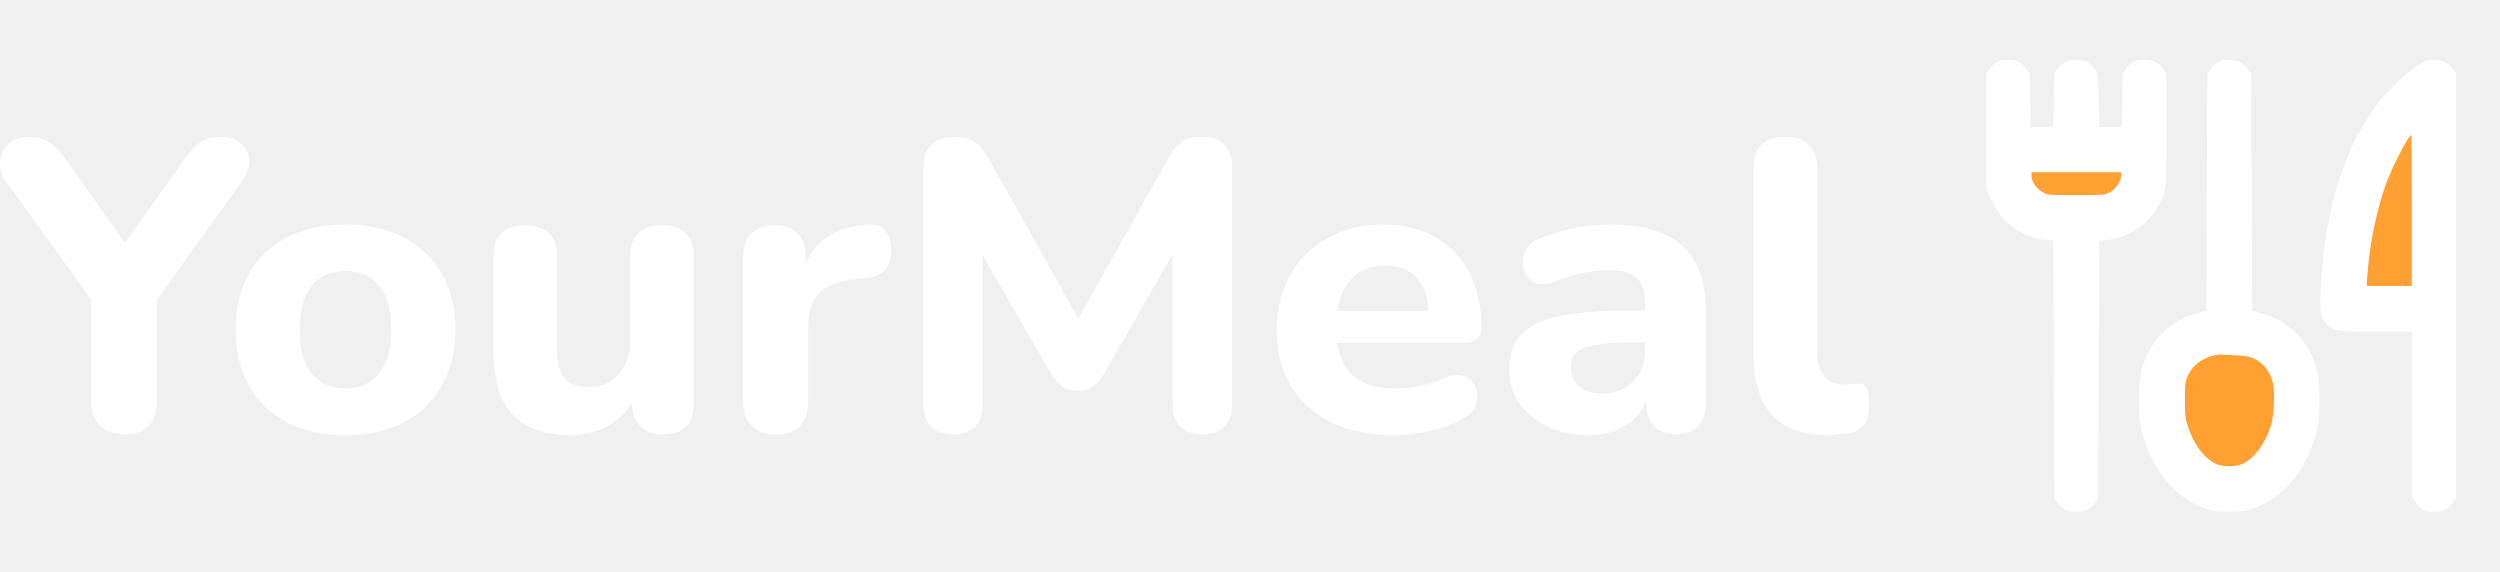
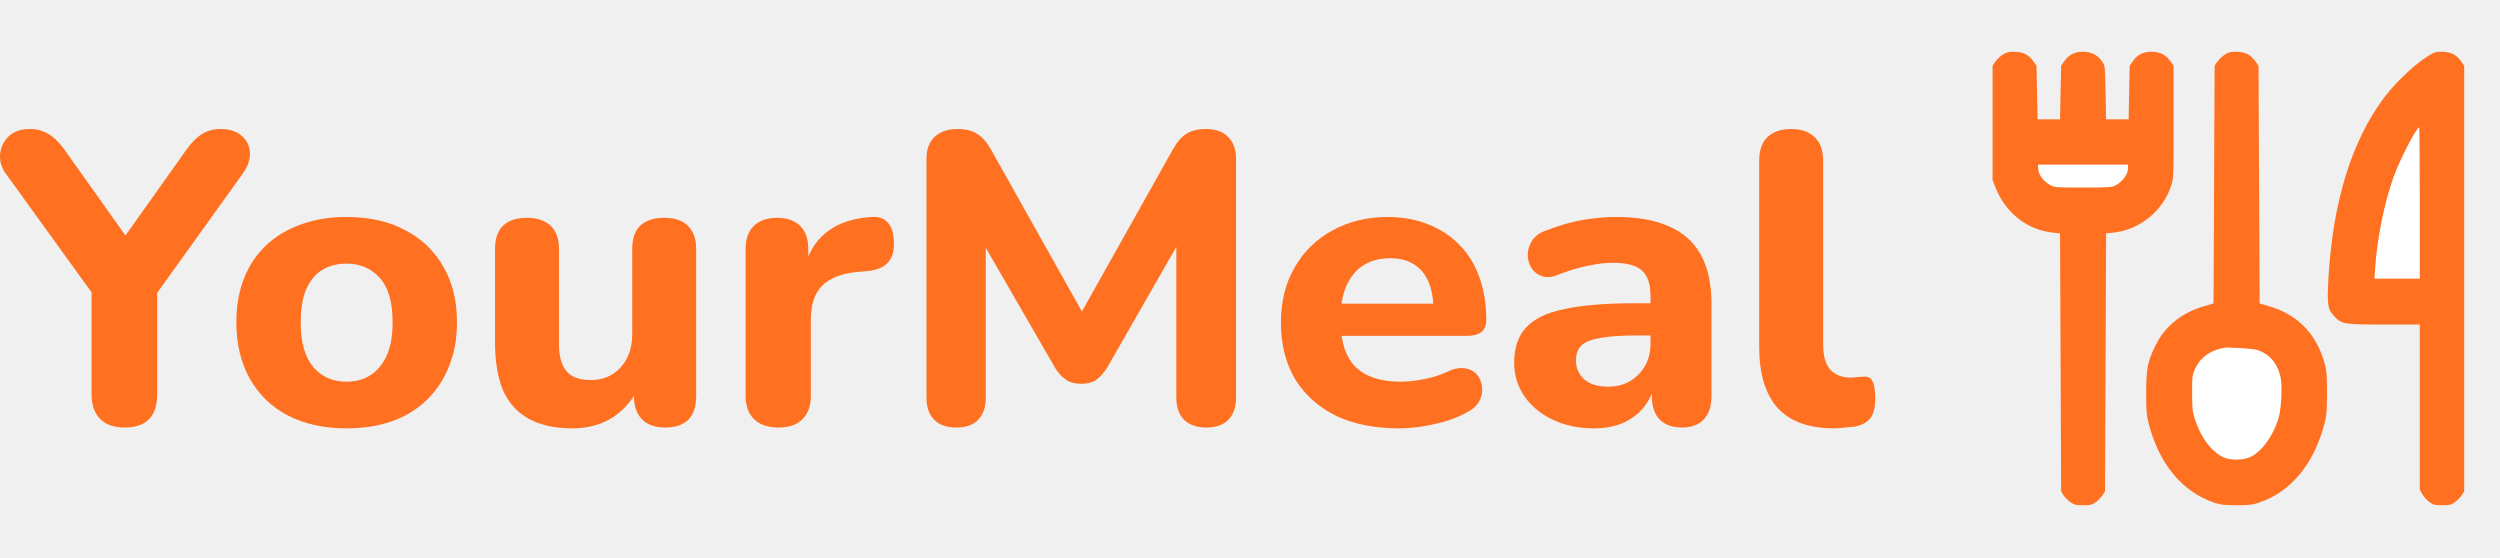
- <svg xmlns="http://www.w3.org/2000/svg" width="153" height="35" viewBox="0 0 153 35" fill="none">
-   <path d="M7.601 26.579C6.946 26.579 6.447 26.403 6.102 26.05C5.758 25.698 5.586 25.194 5.586 24.539V17.236L6.412 19.477L0.316 11.04C0.075 10.687 -0.028 10.31 0.006 9.907C0.041 9.487 0.213 9.126 0.523 8.824C0.833 8.521 1.272 8.37 1.84 8.37C2.254 8.37 2.624 8.471 2.951 8.673C3.296 8.874 3.623 9.193 3.933 9.63L8.066 15.447H7.239L11.372 9.63C11.699 9.176 12.018 8.857 12.328 8.673C12.655 8.471 13.034 8.37 13.464 8.37C14.015 8.37 14.446 8.513 14.756 8.799C15.066 9.067 15.229 9.411 15.246 9.831C15.264 10.234 15.117 10.654 14.807 11.09L8.789 19.477L9.59 17.236V24.539C9.59 25.899 8.927 26.579 7.601 26.579Z" fill="white" />
-   <path d="M21.133 26.63C19.773 26.63 18.585 26.369 17.569 25.849C16.57 25.328 15.795 24.581 15.244 23.607C14.693 22.634 14.417 21.483 14.417 20.157C14.417 19.166 14.572 18.276 14.882 17.487C15.192 16.698 15.64 16.027 16.225 15.473C16.828 14.902 17.543 14.474 18.369 14.188C19.196 13.886 20.117 13.735 21.133 13.735C22.494 13.735 23.673 13.995 24.672 14.516C25.688 15.036 26.472 15.775 27.023 16.732C27.591 17.689 27.875 18.831 27.875 20.157C27.875 21.165 27.711 22.063 27.384 22.852C27.074 23.641 26.627 24.321 26.041 24.892C25.456 25.463 24.741 25.899 23.897 26.201C23.07 26.487 22.149 26.63 21.133 26.63ZM21.133 23.784C21.701 23.784 22.192 23.649 22.606 23.381C23.019 23.112 23.346 22.718 23.587 22.197C23.828 21.66 23.949 20.98 23.949 20.157C23.949 18.931 23.691 18.033 23.174 17.462C22.657 16.875 21.977 16.581 21.133 16.581C20.582 16.581 20.091 16.707 19.661 16.959C19.248 17.21 18.92 17.605 18.679 18.142C18.456 18.663 18.343 19.334 18.343 20.157C18.343 21.383 18.602 22.298 19.119 22.902C19.635 23.49 20.307 23.784 21.133 23.784Z" fill="white" />
-   <path d="M34.923 26.63C33.856 26.63 32.969 26.437 32.263 26.05C31.557 25.664 31.032 25.085 30.687 24.313C30.36 23.523 30.196 22.55 30.196 21.391V15.699C30.196 15.061 30.36 14.583 30.687 14.264C31.032 13.945 31.514 13.785 32.134 13.785C32.754 13.785 33.236 13.945 33.58 14.264C33.925 14.583 34.097 15.061 34.097 15.699V21.492C34.097 22.231 34.252 22.785 34.562 23.154C34.872 23.507 35.362 23.683 36.034 23.683C36.775 23.683 37.377 23.431 37.842 22.927C38.324 22.407 38.566 21.727 38.566 20.887V15.699C38.566 15.061 38.729 14.583 39.056 14.264C39.401 13.945 39.883 13.785 40.503 13.785C41.14 13.785 41.622 13.945 41.949 14.264C42.294 14.583 42.466 15.061 42.466 15.699V24.64C42.466 25.933 41.837 26.579 40.58 26.579C39.96 26.579 39.487 26.411 39.16 26.076C38.832 25.74 38.669 25.261 38.669 24.64V22.953L39.056 23.935C38.677 24.791 38.135 25.454 37.429 25.924C36.723 26.395 35.888 26.63 34.923 26.63Z" fill="white" />
-   <path d="M47.499 26.579C46.844 26.579 46.345 26.411 46.001 26.076C45.656 25.74 45.484 25.261 45.484 24.64V15.699C45.484 15.078 45.648 14.608 45.975 14.289C46.319 13.953 46.793 13.785 47.395 13.785C48.015 13.785 48.489 13.953 48.816 14.289C49.143 14.608 49.307 15.078 49.307 15.699V17.009H49.049C49.255 16.002 49.712 15.221 50.418 14.667C51.124 14.113 52.036 13.802 53.156 13.735C53.586 13.701 53.913 13.81 54.137 14.062C54.378 14.297 54.508 14.692 54.525 15.246C54.559 15.766 54.447 16.178 54.189 16.48C53.948 16.782 53.535 16.967 52.949 17.034L52.355 17.084C51.373 17.168 50.642 17.445 50.159 17.916C49.694 18.386 49.462 19.066 49.462 19.956V24.64C49.462 25.261 49.29 25.74 48.945 26.076C48.618 26.411 48.136 26.579 47.499 26.579Z" fill="white" />
-   <path d="M58.325 26.579C57.739 26.579 57.291 26.42 56.981 26.101C56.672 25.782 56.517 25.337 56.517 24.766V10.184C56.517 9.613 56.68 9.168 57.007 8.849C57.352 8.53 57.817 8.37 58.402 8.37C58.919 8.37 59.323 8.471 59.616 8.673C59.926 8.857 60.21 9.185 60.469 9.655L66.435 20.283H65.557L71.524 9.655C71.782 9.185 72.058 8.857 72.351 8.673C72.661 8.471 73.065 8.37 73.565 8.37C74.15 8.37 74.598 8.53 74.908 8.849C75.235 9.168 75.399 9.613 75.399 10.184V24.766C75.399 25.337 75.244 25.782 74.934 26.101C74.624 26.42 74.176 26.579 73.591 26.579C73.005 26.579 72.549 26.42 72.222 26.101C71.912 25.782 71.757 25.337 71.757 24.766V14.566H72.325L67.52 22.953C67.314 23.272 67.09 23.515 66.849 23.683C66.625 23.834 66.323 23.91 65.945 23.91C65.566 23.91 65.256 23.826 65.015 23.658C64.774 23.49 64.558 23.255 64.369 22.953L59.513 14.541H60.133V24.766C60.133 25.337 59.978 25.782 59.668 26.101C59.375 26.42 58.927 26.579 58.325 26.579Z" fill="white" />
-   <path d="M85.343 26.63C83.845 26.63 82.553 26.369 81.468 25.849C80.401 25.312 79.574 24.564 78.989 23.607C78.42 22.634 78.136 21.492 78.136 20.182C78.136 18.906 78.412 17.79 78.963 16.833C79.514 15.859 80.28 15.103 81.262 14.566C82.26 14.012 83.388 13.735 84.645 13.735C85.558 13.735 86.385 13.886 87.125 14.188C87.866 14.474 88.503 14.893 89.037 15.447C89.57 15.985 89.975 16.648 90.251 17.437C90.526 18.209 90.664 19.074 90.664 20.031C90.664 20.35 90.561 20.594 90.354 20.762C90.147 20.913 89.846 20.988 89.45 20.988H81.339V19.024H87.848L87.435 19.376C87.435 18.688 87.332 18.117 87.125 17.664C86.918 17.194 86.617 16.841 86.221 16.606C85.842 16.371 85.369 16.253 84.8 16.253C84.163 16.253 83.621 16.396 83.173 16.681C82.725 16.967 82.381 17.378 82.14 17.916C81.899 18.453 81.778 19.099 81.778 19.855V20.056C81.778 21.332 82.08 22.273 82.682 22.877C83.302 23.482 84.215 23.784 85.42 23.784C85.834 23.784 86.307 23.733 86.841 23.633C87.375 23.532 87.874 23.372 88.339 23.154C88.735 22.969 89.088 22.911 89.398 22.978C89.708 23.028 89.949 23.163 90.121 23.381C90.294 23.599 90.388 23.851 90.406 24.136C90.44 24.422 90.38 24.707 90.225 24.993C90.07 25.261 89.811 25.488 89.45 25.673C88.864 25.992 88.201 26.227 87.461 26.378C86.738 26.546 86.032 26.63 85.343 26.63Z" fill="white" />
-   <path d="M97.22 26.63C96.29 26.63 95.455 26.453 94.715 26.101C93.974 25.748 93.397 25.27 92.984 24.665C92.571 24.061 92.364 23.381 92.364 22.625C92.364 21.718 92.605 21.005 93.088 20.485C93.57 19.947 94.353 19.569 95.438 19.351C96.523 19.116 97.961 18.998 99.752 18.998H101.121V20.963H99.778C98.899 20.963 98.185 21.013 97.634 21.114C97.1 21.198 96.712 21.349 96.471 21.567C96.248 21.786 96.136 22.088 96.136 22.474C96.136 22.944 96.299 23.33 96.626 23.633C96.971 23.935 97.462 24.086 98.099 24.086C98.598 24.086 99.037 23.977 99.416 23.759C99.812 23.523 100.122 23.213 100.346 22.827C100.57 22.424 100.682 21.97 100.682 21.467V18.57C100.682 17.832 100.51 17.311 100.165 17.009C99.821 16.69 99.235 16.53 98.409 16.53C97.944 16.53 97.436 16.589 96.885 16.707C96.351 16.807 95.757 16.984 95.102 17.236C94.724 17.404 94.388 17.445 94.095 17.361C93.802 17.261 93.578 17.093 93.423 16.858C93.268 16.606 93.191 16.337 93.191 16.052C93.191 15.75 93.277 15.464 93.449 15.196C93.621 14.91 93.906 14.7 94.302 14.566C95.111 14.247 95.869 14.029 96.575 13.911C97.298 13.794 97.961 13.735 98.564 13.735C99.89 13.735 100.974 13.928 101.818 14.314C102.679 14.684 103.325 15.263 103.756 16.052C104.186 16.824 104.401 17.823 104.401 19.049V24.64C104.401 25.261 104.246 25.74 103.936 26.076C103.626 26.411 103.179 26.579 102.593 26.579C102.008 26.579 101.551 26.411 101.224 26.076C100.914 25.74 100.759 25.261 100.759 24.64V23.708L100.94 23.859C100.837 24.43 100.613 24.925 100.268 25.345C99.941 25.748 99.519 26.067 99.003 26.302C98.486 26.52 97.892 26.63 97.22 26.63Z" fill="white" />
-   <path d="M111.883 26.63C110.35 26.63 109.205 26.218 108.447 25.396C107.69 24.556 107.311 23.314 107.311 21.668V10.31C107.311 9.672 107.475 9.193 107.802 8.874C108.146 8.538 108.637 8.37 109.274 8.37C109.894 8.37 110.368 8.538 110.695 8.874C111.039 9.193 111.211 9.672 111.211 10.31V21.517C111.211 22.205 111.358 22.718 111.65 23.053C111.96 23.372 112.365 23.532 112.864 23.532C113.002 23.532 113.131 23.523 113.252 23.507C113.372 23.49 113.502 23.482 113.639 23.482C113.915 23.448 114.104 23.532 114.208 23.733C114.328 23.918 114.388 24.296 114.388 24.867C114.388 25.37 114.285 25.756 114.079 26.025C113.872 26.277 113.553 26.445 113.123 26.529C112.951 26.546 112.753 26.562 112.529 26.579C112.305 26.613 112.09 26.63 111.883 26.63Z" fill="white" />
-   <path d="M145.06 8.163L147.847 8.075V17.94H144.484L145.06 8.163Z" fill="#FFA132" />
-   <ellipse cx="136.475" cy="25.163" rx="3.319" ry="4.228" fill="#FFA132" />
-   <path d="M130.387 11.378C130.387 13.713 128.768 13.316 126.935 13.316C125.102 13.316 123.882 12.699 123.882 11.863C123.882 9.527 125.235 9.22 127.068 9.22C128.901 9.22 130.387 9.043 130.387 11.378Z" fill="#FFA132" />
-   <path d="M122.233 3.791C122.07 3.882 121.854 4.077 121.743 4.227L121.547 4.507V7.992V11.485L121.717 11.92C122.331 13.488 123.651 14.528 125.238 14.691L125.663 14.736L125.696 22.605L125.729 30.474L125.872 30.708C125.957 30.838 126.147 31.027 126.297 31.131C126.539 31.3 126.624 31.319 127.068 31.319C127.506 31.319 127.597 31.3 127.826 31.144C127.963 31.046 128.153 30.858 128.244 30.721L128.407 30.48L128.44 22.611L128.473 14.736L128.897 14.691C130.524 14.528 131.949 13.364 132.445 11.81C132.589 11.361 132.589 11.29 132.589 7.934V4.513L132.413 4.26C132.125 3.856 131.825 3.687 131.321 3.661C130.786 3.635 130.4 3.811 130.106 4.227L129.91 4.507L129.878 6.139L129.845 7.778H129.159H128.473L128.44 6.145C128.407 4.539 128.407 4.513 128.244 4.279C127.97 3.869 127.636 3.687 127.14 3.661C126.604 3.635 126.219 3.811 125.925 4.227L125.729 4.507L125.696 6.139L125.663 7.778H124.977H124.291L124.258 6.145L124.226 4.513L124.049 4.26C123.762 3.856 123.461 3.687 122.958 3.661C122.599 3.642 122.475 3.668 122.233 3.791ZM129.812 10.737C129.812 11.133 129.492 11.569 129.028 11.816C128.819 11.927 128.636 11.94 127.068 11.94C125.421 11.94 125.323 11.933 125.075 11.797C124.631 11.563 124.324 11.127 124.324 10.737V10.542H127.068H129.812V10.737Z" fill="white" />
-   <path d="M135.777 3.791C135.614 3.882 135.398 4.077 135.287 4.227L135.091 4.507L135.058 11.758L135.026 19.009L134.477 19.171C133.105 19.561 132.079 20.381 131.504 21.532C131.001 22.553 130.916 22.976 130.916 24.458C130.916 25.544 130.936 25.805 131.053 26.279C131.694 28.796 133.111 30.513 135.091 31.17C135.477 31.293 135.686 31.319 136.431 31.319C137.175 31.319 137.385 31.293 137.77 31.17C139.75 30.513 141.168 28.796 141.808 26.279C141.926 25.805 141.945 25.544 141.945 24.458C141.945 23.366 141.926 23.119 141.801 22.67C141.311 20.869 140.142 19.672 138.384 19.171L137.835 19.009L137.803 11.764L137.77 4.513L137.594 4.26C137.306 3.856 137.006 3.687 136.502 3.661C136.143 3.642 136.019 3.668 135.777 3.791ZM137.718 21.857C138.45 22.104 138.926 22.67 139.109 23.489C139.234 24.055 139.162 25.473 138.979 26.052C138.639 27.118 137.992 28.016 137.293 28.367C136.855 28.588 136.012 28.594 135.581 28.373C134.836 27.99 134.235 27.157 133.869 26.019C133.739 25.59 133.719 25.401 133.719 24.458C133.719 23.411 133.726 23.379 133.909 22.976C134.235 22.273 134.902 21.818 135.777 21.701C135.777 21.701 137.313 21.727 137.718 21.857Z" fill="white" />
-   <path d="M148.375 3.765C147.538 4.201 146.245 5.385 145.448 6.432C143.461 9.065 142.305 12.785 142.037 17.435C141.939 19.139 141.985 19.392 142.436 19.841C142.873 20.277 142.991 20.296 145.474 20.296H147.604V25.323V30.357L147.754 30.63C147.832 30.786 148.028 31.001 148.185 31.118C148.44 31.3 148.505 31.319 148.969 31.319C149.414 31.319 149.505 31.3 149.734 31.144C149.871 31.046 150.061 30.858 150.152 30.721L150.315 30.48V17.5V4.513L150.139 4.26C149.851 3.85 149.551 3.687 149.048 3.661C148.721 3.648 148.558 3.668 148.375 3.765ZM147.604 12.883V17.5H146.219H144.84L144.886 16.83C145.003 15.042 145.441 12.883 146.01 11.29C146.388 10.236 147.408 8.265 147.571 8.265C147.591 8.265 147.604 10.34 147.604 12.883Z" fill="white" />
+ <svg xmlns="http://www.w3.org/2000/svg" width="305" height="68" viewBox="0 0 305 68" fill="none">
+   <path d="M15.201 52.158C13.893 52.158 12.894 51.806 12.205 51.101C11.516 50.395 11.172 49.388 11.172 48.078V33.471L12.825 37.954L0.633 21.08C0.151 20.375 -0.056 19.619 0.013 18.813C0.082 17.974 0.426 17.252 1.046 16.647C1.666 16.043 2.544 15.741 3.681 15.741C4.507 15.741 5.248 15.942 5.902 16.345C6.591 16.748 7.245 17.386 7.865 18.259L16.131 29.895H14.478L22.744 18.259C23.398 17.353 24.035 16.715 24.655 16.345C25.31 15.942 26.067 15.741 26.928 15.741C28.03 15.741 28.892 16.026 29.511 16.597C30.131 17.134 30.459 17.823 30.493 18.662C30.527 19.468 30.235 20.308 29.615 21.181L17.578 37.954L19.179 33.471V48.078C19.179 50.798 17.853 52.158 15.201 52.158Z" fill="#FF7020" />
+   <path d="M42.267 52.259C39.546 52.259 37.169 51.739 35.137 50.698C33.14 49.657 31.59 48.163 30.488 46.215C29.386 44.267 28.835 41.967 28.835 39.314C28.835 37.333 29.145 35.553 29.765 33.975C30.384 32.397 31.28 31.053 32.451 29.945C33.656 28.803 35.086 27.947 36.739 27.376C38.392 26.772 40.234 26.47 42.267 26.47C44.987 26.47 47.346 26.99 49.344 28.031C51.376 29.072 52.943 30.55 54.045 32.464C55.182 34.378 55.75 36.661 55.75 39.314C55.75 41.329 55.423 43.125 54.769 44.704C54.149 46.282 53.253 47.642 52.082 48.784C50.911 49.925 49.482 50.798 47.794 51.403C46.141 51.974 44.298 52.259 42.267 52.259ZM42.267 46.567C43.403 46.567 44.385 46.299 45.211 45.761C46.038 45.224 46.692 44.435 47.174 43.394C47.657 42.319 47.898 40.959 47.898 39.314C47.898 36.863 47.381 35.066 46.348 33.924C45.315 32.749 43.954 32.161 42.267 32.161C41.164 32.161 40.183 32.413 39.322 32.917C38.495 33.421 37.841 34.21 37.359 35.284C36.911 36.325 36.687 37.669 36.687 39.314C36.687 41.765 37.204 43.596 38.237 44.804C39.27 45.98 40.613 46.567 42.267 46.567Z" fill="#FF7020" />
+   <path d="M69.847 52.259C67.711 52.259 65.938 51.873 64.526 51.101C63.114 50.328 62.063 49.17 61.374 47.625C60.72 46.047 60.393 44.099 60.393 41.782V30.398C60.393 29.122 60.72 28.165 61.374 27.527C62.063 26.889 63.027 26.57 64.267 26.57C65.507 26.57 66.472 26.889 67.16 27.527C67.849 28.165 68.194 29.122 68.194 30.398V41.984C68.194 43.461 68.504 44.569 69.123 45.308C69.743 46.013 70.725 46.366 72.068 46.366C73.549 46.366 74.754 45.862 75.684 44.855C76.649 43.814 77.131 42.454 77.131 40.775V30.398C77.131 29.122 77.458 28.165 78.112 27.527C78.801 26.889 79.766 26.57 81.005 26.57C82.28 26.57 83.244 26.889 83.898 27.527C84.587 28.165 84.932 29.122 84.932 30.398V48.28C84.932 50.866 83.675 52.158 81.16 52.158C79.921 52.158 78.974 51.823 78.319 51.151C77.665 50.48 77.338 49.523 77.338 48.28V44.905L78.112 46.87C77.355 48.582 76.27 49.909 74.858 50.849C73.446 51.789 71.775 52.259 69.847 52.259Z" fill="#FF7020" />
+   <path d="M94.998 52.158C93.689 52.158 92.69 51.823 92.001 51.151C91.312 50.48 90.968 49.523 90.968 48.28V30.398C90.968 29.156 91.295 28.216 91.95 27.578C92.638 26.906 93.585 26.57 94.791 26.57C96.031 26.57 96.978 26.906 97.632 27.578C98.287 28.216 98.614 29.156 98.614 30.398V33.018H98.097C98.511 31.003 99.423 29.442 100.835 28.333C102.247 27.225 104.073 26.604 106.311 26.47C107.172 26.402 107.827 26.621 108.275 27.124C108.757 27.595 109.015 28.384 109.049 29.492C109.118 30.533 108.894 31.355 108.378 31.96C107.896 32.564 107.069 32.934 105.898 33.068L104.71 33.169C102.747 33.337 101.283 33.891 100.319 34.831C99.389 35.771 98.924 37.131 98.924 38.911V48.28C98.924 49.523 98.579 50.48 97.891 51.151C97.236 51.823 96.272 52.158 94.998 52.158Z" fill="#FF7020" />
+   <path d="M116.649 52.158C115.478 52.158 114.583 51.84 113.963 51.202C113.343 50.563 113.033 49.674 113.033 48.532V19.367C113.033 18.226 113.36 17.336 114.015 16.698C114.703 16.06 115.633 15.741 116.804 15.741C117.837 15.741 118.647 15.942 119.232 16.345C119.852 16.715 120.421 17.369 120.937 18.31L132.871 39.566H131.114L143.048 18.31C143.565 17.369 144.116 16.715 144.701 16.345C145.321 15.942 146.131 15.741 147.129 15.741C148.3 15.741 149.196 16.06 149.816 16.698C150.47 17.336 150.797 18.226 150.797 19.367V48.532C150.797 49.674 150.487 50.563 149.867 51.202C149.247 51.84 148.352 52.158 147.181 52.158C146.01 52.158 145.097 51.84 144.443 51.202C143.823 50.563 143.513 49.674 143.513 48.532V28.132H144.65L135.041 44.905C134.627 45.543 134.18 46.03 133.697 46.366C133.25 46.668 132.647 46.819 131.889 46.819C131.132 46.819 130.512 46.651 130.03 46.316C129.547 45.98 129.117 45.51 128.738 44.905L119.026 28.081H120.266V48.532C120.266 49.674 119.956 50.563 119.336 51.202C118.75 51.84 117.855 52.158 116.649 52.158Z" fill="#FF7020" />
+   <path d="M170.686 52.259C167.689 52.259 165.106 51.739 162.936 50.698C160.801 49.623 159.148 48.129 157.977 46.215C156.84 44.267 156.272 41.984 156.272 39.364C156.272 36.812 156.823 34.579 157.925 32.665C159.027 30.718 160.56 29.206 162.523 28.132C164.521 27.024 166.777 26.47 169.291 26.47C171.116 26.47 172.769 26.772 174.25 27.376C175.731 27.947 177.006 28.787 178.073 29.895C179.141 30.969 179.95 32.296 180.501 33.874C181.052 35.419 181.328 37.148 181.328 39.062C181.328 39.7 181.121 40.187 180.708 40.523C180.295 40.825 179.692 40.976 178.9 40.976H162.678V37.047H175.697L174.87 37.753C174.87 36.376 174.664 35.234 174.25 34.327C173.837 33.387 173.234 32.682 172.442 32.212C171.684 31.742 170.737 31.507 169.601 31.507C168.326 31.507 167.242 31.792 166.346 32.363C165.451 32.934 164.762 33.757 164.28 34.831C163.797 35.906 163.556 37.199 163.556 38.71V39.113C163.556 41.665 164.159 43.545 165.365 44.754C166.604 45.963 168.43 46.567 170.841 46.567C171.667 46.567 172.614 46.467 173.682 46.265C174.75 46.064 175.748 45.745 176.678 45.308C177.47 44.939 178.176 44.821 178.796 44.956C179.416 45.056 179.899 45.325 180.243 45.761C180.587 46.198 180.777 46.702 180.811 47.273C180.88 47.843 180.76 48.414 180.45 48.985C180.14 49.523 179.623 49.976 178.9 50.345C177.729 50.983 176.403 51.453 174.922 51.755C173.475 52.091 172.063 52.259 170.686 52.259Z" fill="#FF7020" />
+   <path d="M194.441 52.259C192.581 52.259 190.911 51.907 189.43 51.202C187.949 50.496 186.795 49.539 185.968 48.33C185.142 47.121 184.729 45.761 184.729 44.25C184.729 42.437 185.211 41.01 186.175 39.969C187.139 38.894 188.706 38.139 190.876 37.702C193.046 37.232 195.922 36.997 199.504 36.997H202.242V40.926H199.555C197.799 40.926 196.37 41.027 195.267 41.228C194.2 41.396 193.425 41.698 192.943 42.135C192.495 42.571 192.271 43.176 192.271 43.948C192.271 44.888 192.598 45.661 193.253 46.265C193.941 46.87 194.923 47.172 196.197 47.172C197.196 47.172 198.074 46.954 198.832 46.517C199.624 46.047 200.244 45.426 200.692 44.653C201.14 43.847 201.363 42.941 201.363 41.933V36.141C201.363 34.663 201.019 33.622 200.33 33.018C199.641 32.38 198.47 32.061 196.817 32.061C195.887 32.061 194.871 32.178 193.769 32.413C192.702 32.615 191.513 32.967 190.205 33.471C189.447 33.807 188.775 33.891 188.19 33.723C187.604 33.522 187.157 33.186 186.847 32.715C186.537 32.212 186.382 31.675 186.382 31.104C186.382 30.499 186.554 29.928 186.898 29.391C187.243 28.82 187.811 28.401 188.603 28.132C190.222 27.494 191.737 27.057 193.149 26.822C194.596 26.587 195.922 26.47 197.127 26.47C199.779 26.47 201.949 26.856 203.637 27.628C205.359 28.367 206.65 29.525 207.511 31.104C208.372 32.648 208.803 34.646 208.803 37.098V48.28C208.803 49.523 208.493 50.48 207.873 51.151C207.253 51.823 206.357 52.158 205.186 52.158C204.015 52.158 203.103 51.823 202.448 51.151C201.828 50.48 201.518 49.523 201.518 48.28V46.416L201.88 46.718C201.673 47.86 201.226 48.851 200.537 49.69C199.883 50.496 199.039 51.134 198.005 51.604C196.972 52.041 195.784 52.259 194.441 52.259Z" fill="#FF7020" />
+   <path d="M223.766 52.259C220.701 52.259 218.41 51.437 216.895 49.791C215.38 48.112 214.622 45.627 214.622 42.336V19.619C214.622 18.343 214.949 17.386 215.603 16.748C216.292 16.076 217.274 15.741 218.548 15.741C219.788 15.741 220.735 16.076 221.389 16.748C222.078 17.386 222.423 18.343 222.423 19.619V42.034C222.423 43.411 222.715 44.435 223.301 45.107C223.921 45.745 224.73 46.064 225.729 46.064C226.005 46.064 226.263 46.047 226.504 46.013C226.745 45.98 227.003 45.963 227.279 45.963C227.83 45.896 228.209 46.064 228.415 46.467C228.656 46.836 228.777 47.592 228.777 48.733C228.777 49.741 228.57 50.513 228.157 51.05C227.744 51.554 227.107 51.89 226.246 52.058C225.901 52.091 225.505 52.125 225.057 52.158C224.61 52.226 224.179 52.259 223.766 52.259Z" fill="#FF7020" />
+   <path d="M290.121 15.326L295.697 15.15V34.881H288.971L290.121 15.326Z" fill="white" />
+   <ellipse cx="272.952" cy="49.327" rx="6.638" ry="8.456" fill="white" />
+   <path d="M260.774 21.756C260.774 26.426 257.537 25.632 253.871 25.632C250.205 25.632 247.765 24.399 247.765 22.725C247.765 18.055 250.471 17.44 254.137 17.44C257.803 17.44 260.774 17.086 260.774 21.756Z" fill="white" />
+   <path d="M244.467 6.583C244.14 6.765 243.709 7.155 243.487 7.454L243.095 8.013V14.985V21.969L243.434 22.841C244.663 25.975 247.303 28.056 250.478 28.381L251.327 28.472L251.393 44.21L251.458 59.948L251.746 60.416C251.915 60.676 252.294 61.053 252.595 61.261C253.078 61.599 253.248 61.639 254.137 61.639C255.012 61.639 255.195 61.599 255.653 61.287C255.927 61.092 256.306 60.715 256.489 60.442L256.816 59.961L256.881 44.223L256.946 28.472L257.796 28.381C261.05 28.056 263.898 25.728 264.892 22.619C265.179 21.722 265.179 21.579 265.179 14.868V8.026L264.826 7.519C264.251 6.713 263.65 6.375 262.644 6.322C261.572 6.27 260.801 6.622 260.213 7.454L259.821 8.013L259.756 11.278L259.691 14.556H258.319H256.946L256.881 11.291C256.816 8.078 256.816 8.026 256.489 7.558C255.94 6.739 255.274 6.375 254.281 6.322C253.209 6.27 252.438 6.622 251.85 7.454L251.458 8.013L251.393 11.278L251.327 14.556H249.955H248.583L248.518 11.291L248.452 8.026L248.1 7.519C247.525 6.713 246.924 6.375 245.917 6.322C245.199 6.283 244.95 6.335 244.467 6.583ZM259.625 20.473C259.625 21.267 258.985 22.138 258.057 22.633C257.639 22.854 257.273 22.88 254.137 22.88C250.844 22.88 250.648 22.867 250.151 22.593C249.263 22.125 248.648 21.254 248.648 20.473V20.083H254.137H259.625V20.473Z" fill="#FF7020" />
+   <path d="M271.556 6.583C271.23 6.765 270.798 7.155 270.576 7.454L270.184 8.013L270.119 22.515L270.054 37.017L268.956 37.343C266.212 38.123 264.16 39.762 263.01 42.064C262.004 44.106 261.834 44.951 261.834 47.917C261.834 50.089 261.873 50.609 262.108 51.559C263.389 56.592 266.225 60.026 270.184 61.339C270.955 61.587 271.373 61.639 272.863 61.639C274.353 61.639 274.771 61.587 275.542 61.339C279.501 60.026 282.337 56.592 283.618 51.559C283.853 50.609 283.892 50.089 283.892 47.917C283.892 45.732 283.853 45.237 283.605 44.34C282.625 40.737 280.286 38.344 276.77 37.343L275.673 37.017L275.607 22.528L275.542 8.026L275.189 7.519C274.614 6.713 274.013 6.375 273.007 6.322C272.288 6.283 272.04 6.335 271.556 6.583ZM275.437 42.714C276.901 43.209 277.855 44.34 278.221 45.979C278.469 47.11 278.325 49.946 277.959 51.103C277.28 53.236 275.986 55.031 274.588 55.734C273.712 56.176 272.027 56.189 271.164 55.747C269.675 54.979 268.472 53.315 267.741 51.038C267.479 50.18 267.44 49.803 267.44 47.917C267.44 45.823 267.453 45.758 267.819 44.951C268.472 43.547 269.805 42.636 271.556 42.402C271.556 42.402 274.627 42.454 275.437 42.714Z" fill="#FF7020" />
+   <path d="M296.751 6.531C295.079 7.402 292.491 9.769 290.897 11.863C286.925 17.131 284.612 24.57 284.076 33.87C283.88 37.278 283.971 37.785 284.873 38.682C285.749 39.554 285.984 39.593 290.949 39.593H295.21V49.647V59.714L295.51 60.26C295.667 60.572 296.059 61.001 296.373 61.235C296.882 61.599 297.013 61.639 297.941 61.639C298.829 61.639 299.012 61.599 299.47 61.287C299.744 61.092 300.123 60.715 300.306 60.442L300.633 59.961V34V8.026L300.28 7.519C299.705 6.7 299.104 6.375 298.097 6.322C297.444 6.296 297.117 6.335 296.751 6.531ZM295.21 24.765V34H292.439H289.682L289.773 32.66C290.009 29.084 290.884 24.765 292.021 21.579C292.779 19.472 294.817 15.531 295.144 15.531C295.183 15.531 295.21 19.68 295.21 24.765Z" fill="#FF7020" />
</svg>
